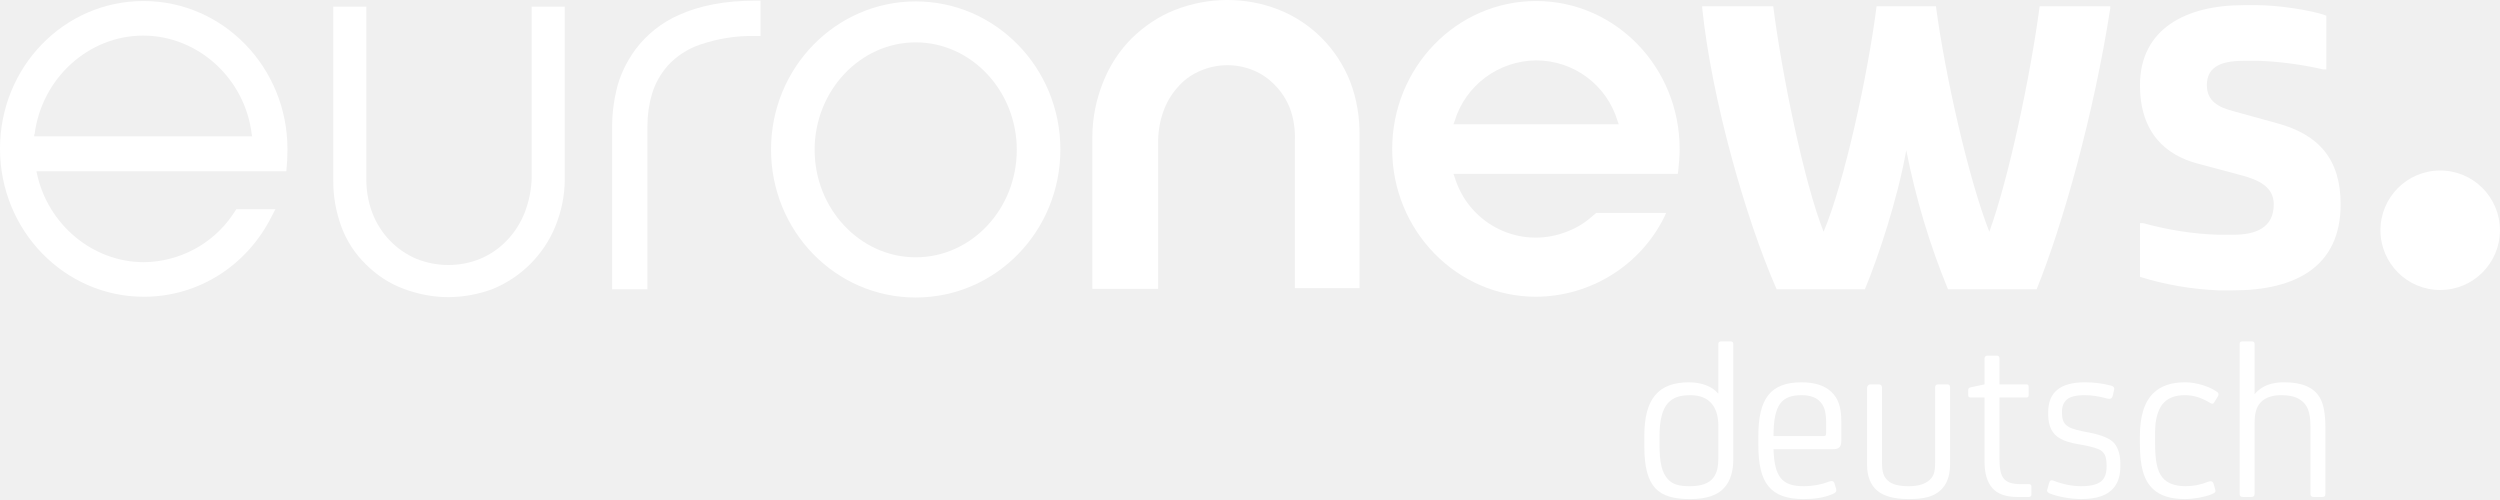
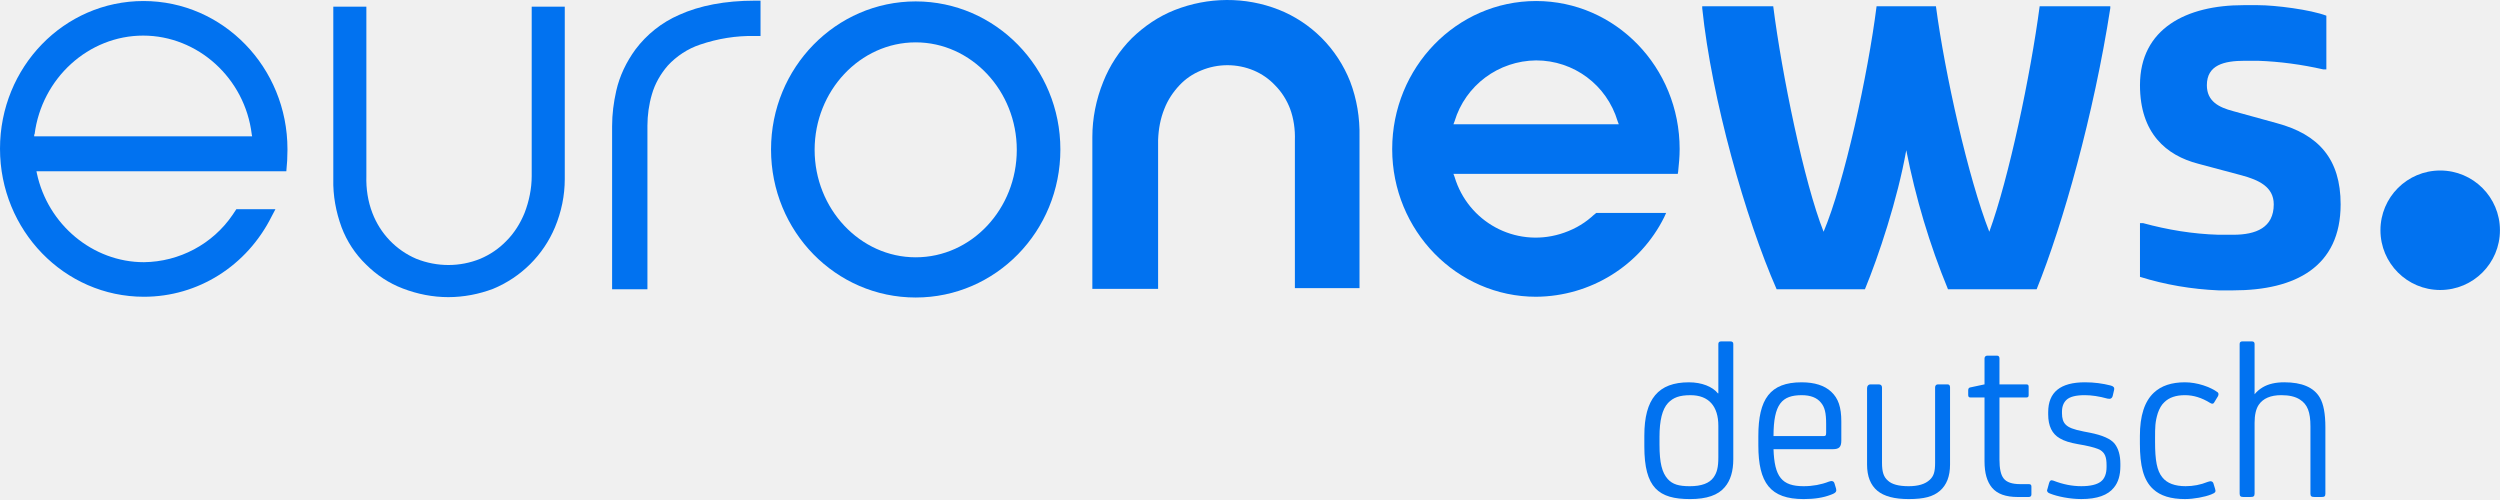
<svg xmlns="http://www.w3.org/2000/svg" width="754.85" height="150.69" version="1.1" viewBox="0 0 754.85 150.69">
-   <g transform="matrix(.15461 0 0 .15461 -.0011859 5.1376)" fill="#fff" stroke-width="7.338">
+   <g transform="matrix(.15461 0 0 .15461 -.0011859 5.1376)" fill="#0172f0" stroke-width="7.338">
    <path d="m454.24 386.34c-38.893 57.239-104.2 91.729-173.18 92.463-99.801 0-187.86-73.383-209.14-173.92l-0.734-3.669h488c1.468-13.943 2.201-27.886 2.201-41.095v-2.201c0-159.24-125.49-289.13-281.06-289.13s-280.32 129.15-280.32 288.4c0 159.24 125.49 289.13 281.06 289.13 105.67 0 201.07-60.174 249.5-157.04l7.338-13.943h-76.318c-2.201 3.669-5.137 7.338-7.338 11.007zm-386.73-157.04c13.943-110.07 105.67-193 212.08-193s198.87 82.923 212.08 193l0.734 3.669h-425.62v-3.669z" />
    <path d="m875.46 547.05c-30.087 0-60.174-5.871-88.794-16.878-27.152-10.274-51.368-26.418-71.916-46.965-21.281-20.547-37.425-45.498-47.699-72.649-11.007-30.087-16.878-61.642-16.144-93.93v-336.83h64.577v330.96c-0.734 24.216 2.935 49.167 11.741 71.916 15.41 40.361 46.231 72.649 85.858 89.527 40.361 16.144 85.124 16.144 124.75 0 19.08-8.072 36.692-19.813 51.368-35.224 15.41-15.41 27.152-34.49 35.224-54.304 8.806-22.749 13.943-47.699 13.943-71.916v-330.96h64.577v336.83c0 32.289-6.604 63.843-19.08 93.93-22.749 54.304-66.045 97.6-121.08 120.35-27.152 10.274-57.239 16.144-87.326 16.144z" />
    <path d="m1195.4 531.64v-318.48c0-23.483 2.935-46.231 8.072-68.98 6.604-29.353 19.814-56.505 37.425-80.721 22.015-29.353 51.368-52.836 85.124-67.512 40.361-18.346 90.261-27.886 148.23-27.886h11.008v68.98h-11.008c-36.692-0.734-72.649 5.137-107.14 16.878-24.216 8.072-46.231 22.749-63.11 41.095-13.943 16.144-24.95 35.224-30.821 55.771-5.871 19.813-8.806 41.095-8.806 61.642v319.22z" />
    <path d="m2528.8 531.64v-290.6c0.734-21.281-2.201-42.562-9.54-62.376-6.604-16.878-16.144-32.289-29.353-45.498-11.741-12.475-25.684-22.015-41.094-28.619-33.022-13.943-70.448-13.943-103.47 0-16.144 6.604-30.087 16.144-41.828 28.619-12.475 13.209-22.749 28.619-29.353 45.498-8.072 19.813-11.741 40.361-12.475 61.642v290.6h-128.42v-296.47c0-36.692 7.338-73.383 21.281-107.87 12.475-31.555 31.555-60.908 55.771-85.124 24.216-23.483 52.102-42.562 83.657-55.037 65.311-25.684 137.96-26.418 203.27-0.734 31.555 12.475 60.174 31.555 83.657 55.037 24.216 24.216 43.296 53.57 55.771 85.124 13.209 34.49 19.08 71.182 18.346 107.87v295.73h-126.22z" />
    <path d="m2999.9 546.31c-154.84 0-281.06-129.15-281.06-288.4 0-159.24 125.49-289.13 281.06-289.13 154.84 0 280.32 129.15 280.32 289.13 0 14.677-1.468 30.087-2.935 44.03l-0.734 4.403h-438.1l2.201 5.871c26.418 88.06 118.15 137.96 206.21 111.54 22.015-6.604 43.296-17.612 60.908-33.022 0 0 8.072-7.338 9.54-8.072h136.49l-3.669 8.072c-46.965 94.664-143.83 154.84-250.24 155.57zm0-461.58c-73.383 0.734-137.96 48.433-159.24 118.88l-2.201 5.871h322.89l-2.201-5.871c-21.281-71.182-85.858-118.88-159.24-118.88z" />
    <path d="m3324.3-17.268v-3.669h138.69c16.878 132.82 60.174 344.17 98.334 440.3 40.361-95.398 86.592-306.74 103.47-440.3h115.95c17.612 132.82 63.11 335.36 104.2 440.3 38.159-104.2 80.722-306.74 98.333-440.3h137.96v3.669c-32.289 207.67-92.463 421.95-143.83 548.91h-173.18c-35.958-87.326-63.11-178.32-81.455-271.52-16.878 95.398-54.304 207.67-80.722 271.52h-172.45c-60.908-138.69-126.95-372.05-145.3-548.91z" />
    <path d="m4179.2 507.42v-104.94h5.871c48.433 13.209 97.6 21.281 147.5 22.749h28.619c44.764 0 79.254-13.943 79.254-59.44 0-34.49-30.087-47.699-62.376-56.505l-85.124-22.749c-62.376-16.144-113.74-59.44-113.74-153.37 0-110.81 90.995-156.31 201.8-156.31h28.619c34.49 0 102.74 8.806 133.56 20.547v104.94h-5.871c-41.828-9.54-85.124-15.41-127.69-16.878h-25.684c-40.361 0-74.117 8.072-74.117 47.699 0 31.555 23.483 43.296 51.368 50.634l85.124 23.483c82.189 22.015 124.75 70.448 124.75 158.51 0 121.82-88.06 168.05-209.88 168.05h-28.619c-52.102-2.201-104.2-11.007-153.37-26.418z" />
    <circle cx="4765.5" cy="416.43" r="116.68" />
    <path d="m1788.3-30.477c-155.57 0-282.53 129.15-282.53 289.13s126.22 289.13 282.53 289.13 282.53-129.15 282.53-289.13-126.95-289.13-282.53-289.13zm0 499.74c-108.61 0-197.4-94.664-197.4-209.88s88.794-209.88 197.4-209.88 197.4 94.664 197.4 209.88-88.06 209.88-197.4 209.88z" />
  </g>
-   <g transform="translate(612.04 -125.3)" fill="#fff" stroke-width="1.735">
+   <g transform="translate(612.04 -125.3)" fill="#0172f0" stroke-width="1.735">
    <path d="m-115.55 260.1c0 12.492 4.303 15.893 13.811 15.893 4.997 0 8.467-1.18 10.48-3.609 1.735-2.013 2.568-4.858 2.568-8.398v-34.84c0-0.486-0.278-0.763-0.833-0.763h-2.845c-0.555 0-0.833 0.278-0.833 0.763v14.921h-0.139c-1.596-2.013-4.858-3.331-8.745-3.331-9.23 0-13.464 4.997-13.464 16.101zm4.58-2.915c0-4.928 0.833-8.328 2.568-10.202 1.596-1.666 3.47-2.36 6.801-2.36 5.552 0 8.398 3.401 8.398 9.23v9.508c0 3.054-0.416 4.65-1.457 6.107-1.249 1.735-3.609 2.637-7.148 2.637-3.331 0-5.205-0.555-6.663-2.151-1.735-1.943-2.498-4.858-2.498-10.41z" style="white-space:pre" />
    <path d="m-81.126 259.75c0 11.382 3.609 16.24 13.672 16.24 3.262 0 5.968-0.416 8.259-1.319 1.804-0.625 1.666-1.18 1.527-1.874l-0.486-1.596c-0.208-0.625-0.763-0.833-1.666-0.486-2.29 0.902-4.858 1.388-7.634 1.388-6.593 0-8.814-2.845-9.092-11.174h17.906c1.943 0 2.568-0.694 2.568-2.637v-5.691c0-4.372-0.902-7.01-3.054-9.022-2.013-1.874-4.997-2.845-8.953-2.845-9.508 0-13.048 5.066-13.048 16.24zm4.58-2.776c0-9.716 2.568-12.353 8.536-12.353 2.637 0 4.58 0.763 5.76 2.221 1.18 1.388 1.596 3.123 1.596 6.454v2.637c0 0.972-0.208 1.041-0.972 1.041z" style="white-space:pre" />
    <path d="m-48.299 265.58c0 3.539 1.041 6.177 3.123 7.912 2.013 1.666 5.136 2.498 9.439 2.498 4.719 0 7.426-0.763 9.439-2.498s3.054-4.372 3.054-7.912v-23.319c0-0.625-0.278-0.902-0.763-0.902h-2.915c-0.486 0-0.833 0.347-0.833 0.902v22.764c0 2.776-0.416 4.025-1.596 5.136-1.388 1.319-3.539 1.943-6.385 1.943-2.984 0-5.066-0.555-6.246-1.666-1.319-1.11-1.804-2.637-1.804-5.413v-22.694c0-0.625-0.347-0.972-0.972-0.972h-2.568c-0.555 0-0.972 0.486-0.972 1.11z" style="white-space:pre" />
    <path d="m-17.762 244.55c0 0.555 0.208 0.763 0.694 0.763h4.234v19.294c0 3.539 0.763 6.177 2.29 7.981 1.596 1.874 4.164 2.776 7.773 2.776h3.262c0.555 0 0.833-0.278 0.833-0.763v-2.36c0-0.694-0.416-0.763-0.833-0.763h-2.498c-2.498 0-4.164-0.555-5.066-1.735-0.833-1.041-1.249-2.915-1.249-5.691v-18.738h8.12c0.486 0 0.694-0.208 0.694-0.694v-2.568c0-0.486-0.208-0.694-0.694-0.694h-8.12v-7.842c0-0.555-0.278-0.833-0.763-0.833h-2.915c-0.486 0-0.833 0.347-0.833 0.833v7.842l-4.234 0.902c-0.486 0.069-0.694 0.347-0.694 0.902z" style="white-space:pre" />
    <path d="m6.112 273.14c-0.069 0.069-0.069 0.139-0.069 0.208 0 0.416 0.278 0.763 0.902 0.972 2.221 0.902 6.038 1.666 9.439 1.666 4.789 0 8.051-1.18 9.855-3.47 1.319-1.596 1.943-3.748 1.943-6.454v-0.694c0-2.568-0.555-4.58-1.735-6.107-1.18-1.457-3.678-2.568-7.565-3.331l-1.804-0.347c-3.123-0.625-4.511-1.18-5.413-2.082-0.763-0.763-1.11-1.874-1.11-3.401v-0.486c0-1.596 0.486-2.776 1.388-3.609 0.972-0.902 2.776-1.388 5.483-1.388 2.082 0 4.372 0.347 6.871 1.041 0.902 0.208 1.388-0.069 1.596-0.902l0.416-1.804c0.139-0.625-0.208-1.041-1.041-1.249-2.429-0.625-4.997-0.972-7.773-0.972-7.426 0-11.104 2.984-11.104 9.022v0.694c0 3.47 1.18 5.899 3.539 7.218 1.249 0.763 3.054 1.319 5.413 1.735l1.943 0.347c2.429 0.486 4.025 0.972 4.858 1.457 1.388 0.902 1.874 2.082 1.874 4.65v0.416c0 2.013-0.555 3.539-1.735 4.442-1.18 0.902-3.123 1.388-5.899 1.388s-5.552-0.555-8.398-1.666c-0.694-0.278-1.11-0.069-1.319 0.694z" style="white-space:pre" />
    <path d="m34.08 259.26c0 6.593 1.041 11.035 4.025 13.742 2.151 2.013 5.344 2.984 9.577 2.984 2.707 0 5.968-0.625 7.912-1.388 1.388-0.555 1.457-0.833 1.18-1.735l-0.486-1.596c-0.208-0.625-0.763-0.833-1.666-0.486-2.221 0.902-4.442 1.319-6.732 1.319-3.262 0-5.622-0.902-7.01-2.637-1.666-2.013-2.221-5.205-2.221-10.688v-1.18c0-3.262 0-4.858 0.833-7.565 0.486-1.388 1.11-2.498 1.943-3.262 1.457-1.457 3.539-2.151 6.246-2.151 2.568 0 5.066 0.763 7.634 2.36 0.555 0.347 0.972 0.278 1.18-0.139l1.18-1.943c0.069-0.208 0.139-0.347 0.139-0.555 0-0.208-0.069-0.416-0.208-0.555-2.221-1.666-6.246-3.054-9.924-3.054-4.025 0-7.148 1.041-9.369 3.123-2.845 2.637-4.234 7.01-4.234 13.117z" style="white-space:pre" />
    <path d="m64.201 274.32c0 0.763 0.278 1.041 1.11 1.041h2.151c0.902 0 1.249-0.208 1.249-1.041v-21.376c0-2.36 0.416-4.164 1.249-5.413 1.319-1.943 3.609-2.915 6.801-2.915 2.36 0 4.234 0.416 5.622 1.319 2.29 1.457 3.192 3.748 3.192 8.12v20.335c0 0.763 0.347 0.972 1.249 0.972h2.013c0.902 0 1.249-0.139 1.249-0.972v-20.057c0-4.095-0.555-7.079-1.666-8.953-1.804-3.123-5.413-4.65-10.757-4.65-2.568 0-4.789 0.486-6.524 1.527-1.041 0.625-1.804 1.319-2.429 2.082v-15.199c0-0.486-0.278-0.763-0.833-0.763h-2.845c-0.555 0-0.833 0.278-0.833 0.763z" style="white-space:pre" />
  </g>
</svg>
